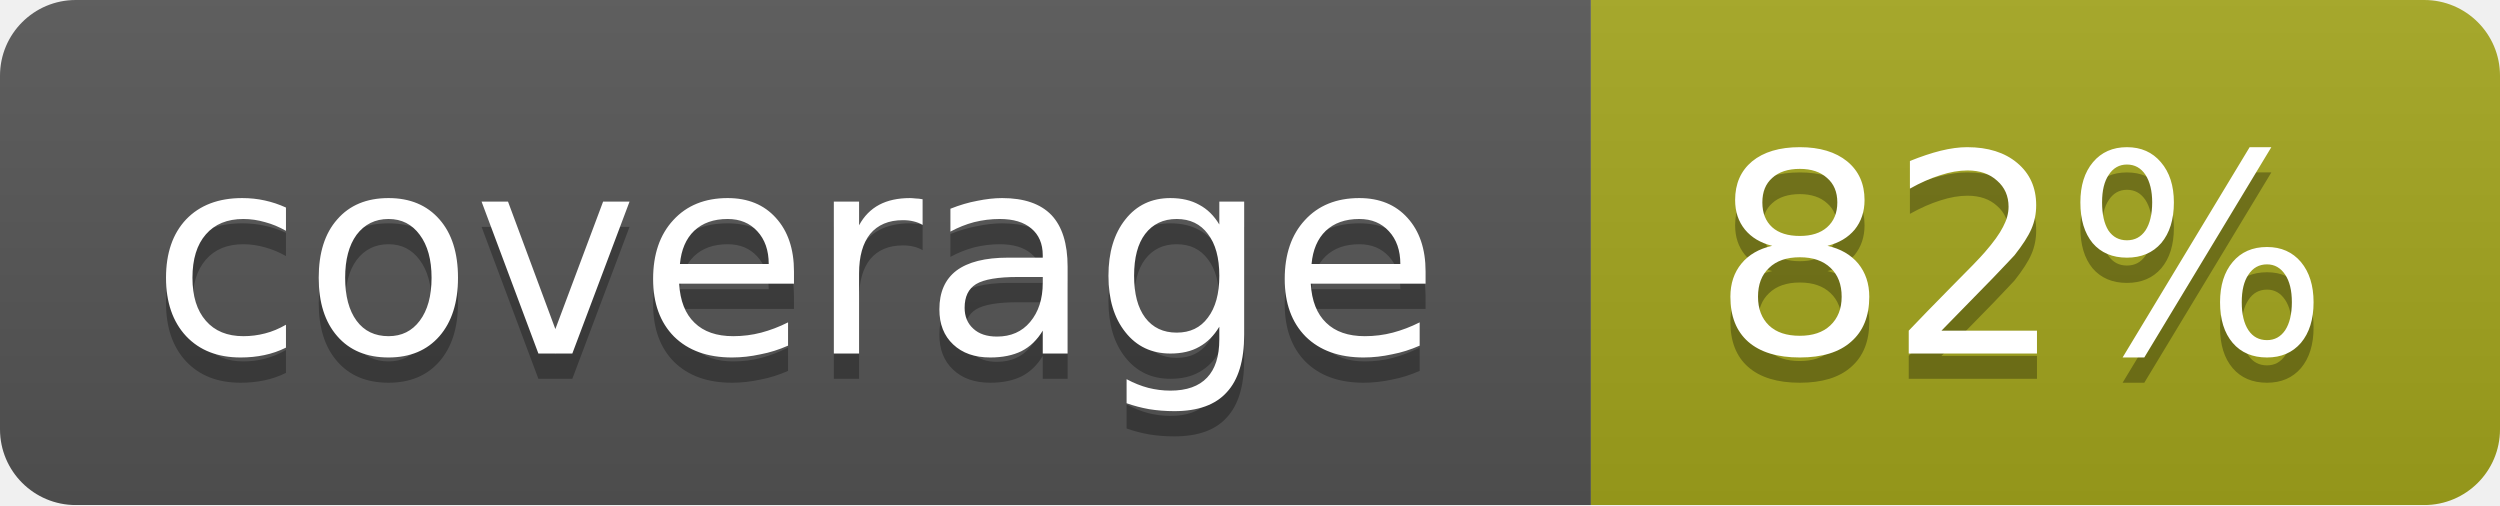
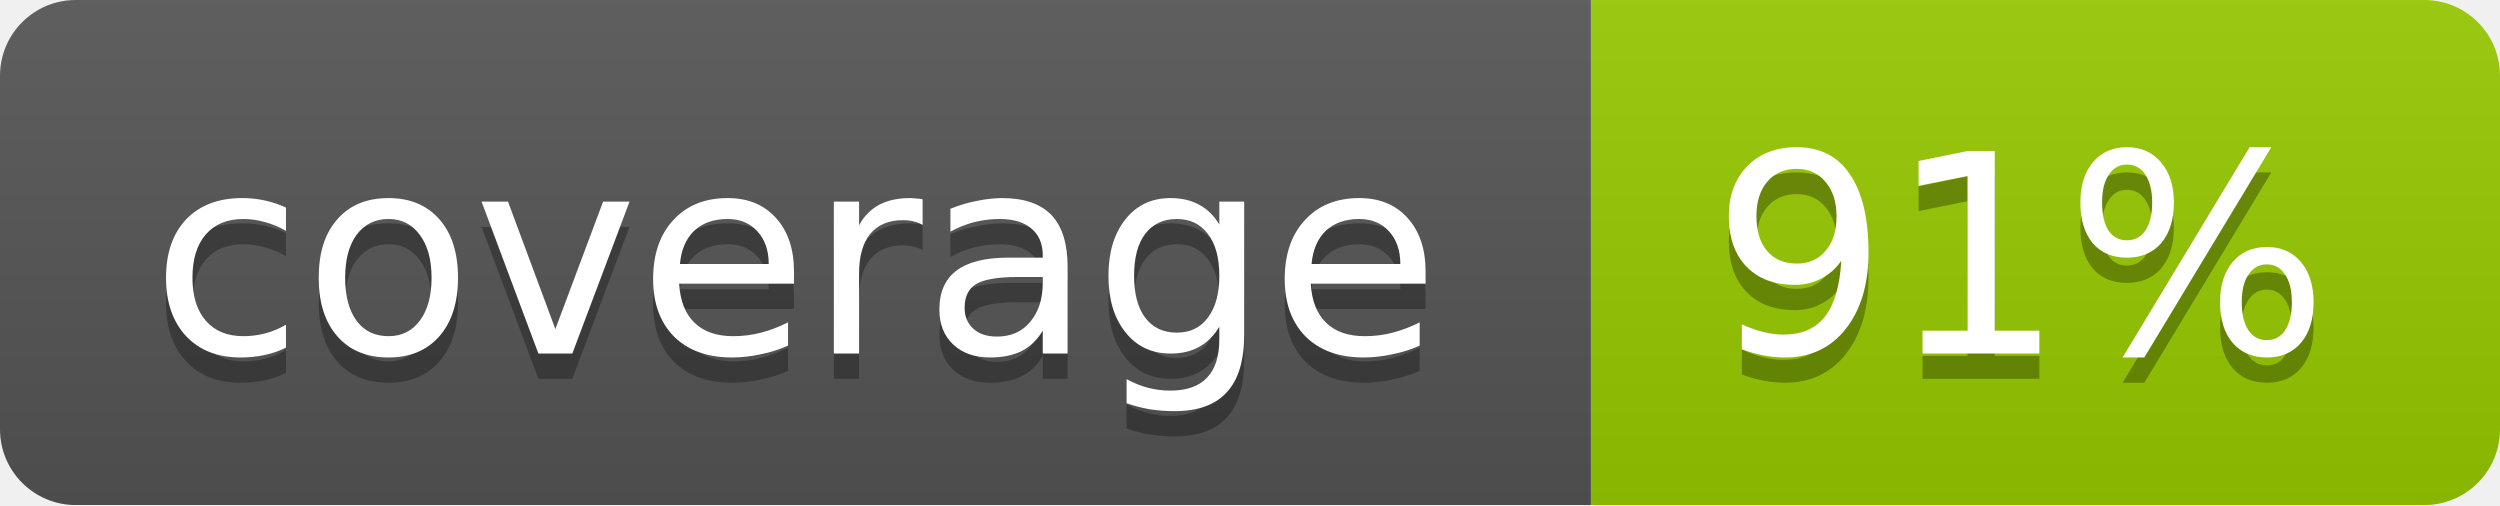
<svg xmlns="http://www.w3.org/2000/svg" width="99" height="20">
  <linearGradient id="b" x2="0" y2="100%">
    <stop offset="0" stop-color="#bbb" stop-opacity=".1" />
    <stop offset="1" stop-opacity=".1" />
  </linearGradient>
  <mask id="a">
    <rect width="99" height="20" rx="3" fill="#fff" />
  </mask>
  <g mask="url(#a)">
    <path fill="#555" d="M0 0h63v20H0z" />
-     <path fill="#a4a61d" d="M63 0h36v20H63z" />
+     <path fill="#97CA00" d="M63 0h36v20H63z" />
    <path fill="url(#b)" d="M0 0h99v20H0z" />
  </g>
  <g fill="#fff" text-anchor="middle" font-family="DejaVu Sans,Verdana,Geneva,sans-serif" font-size="11">
    <text x="31.5" y="15" fill="#010101" fill-opacity=".3">coverage</text>
    <text x="31.5" y="14">coverage</text>
-     <text x="80" y="15" fill="#010101" fill-opacity=".3">82%</text>
-     <text x="80" y="14">82%</text>
+     <text x="80" y="15" fill="#010101" fill-opacity=".3">91%</text>
+     <text x="80" y="14">91%</text>
  </g>
</svg>
